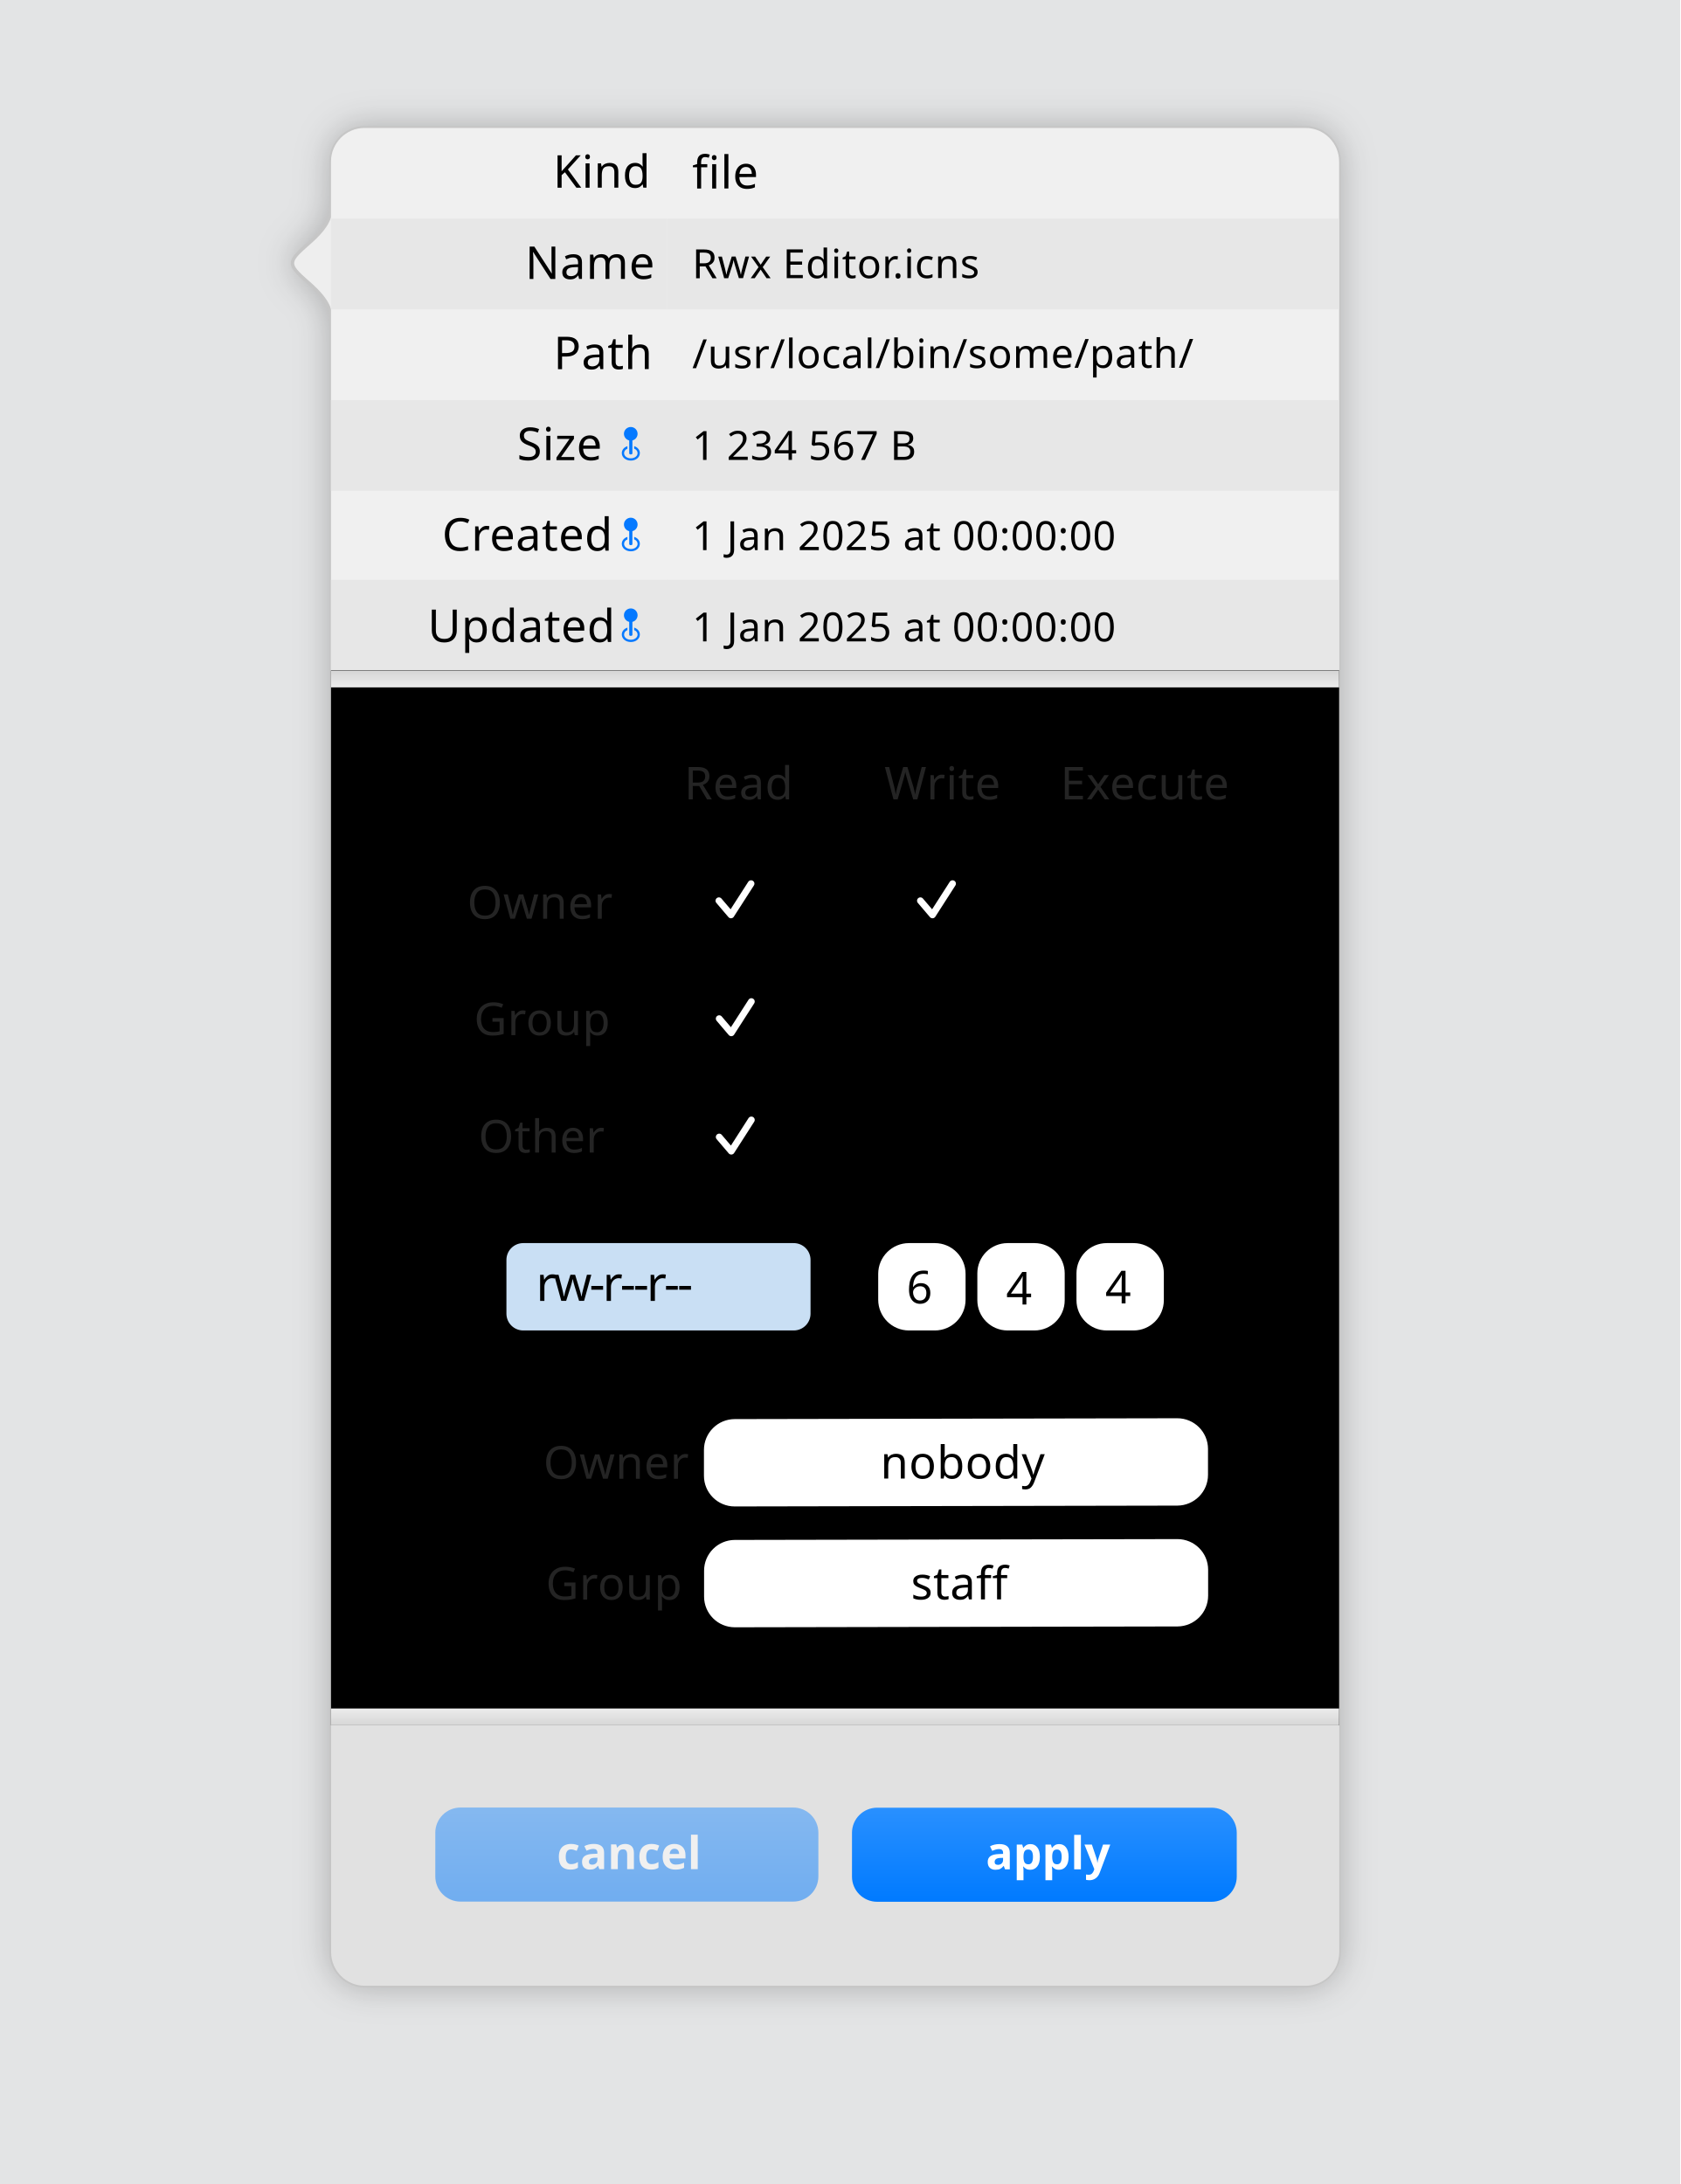
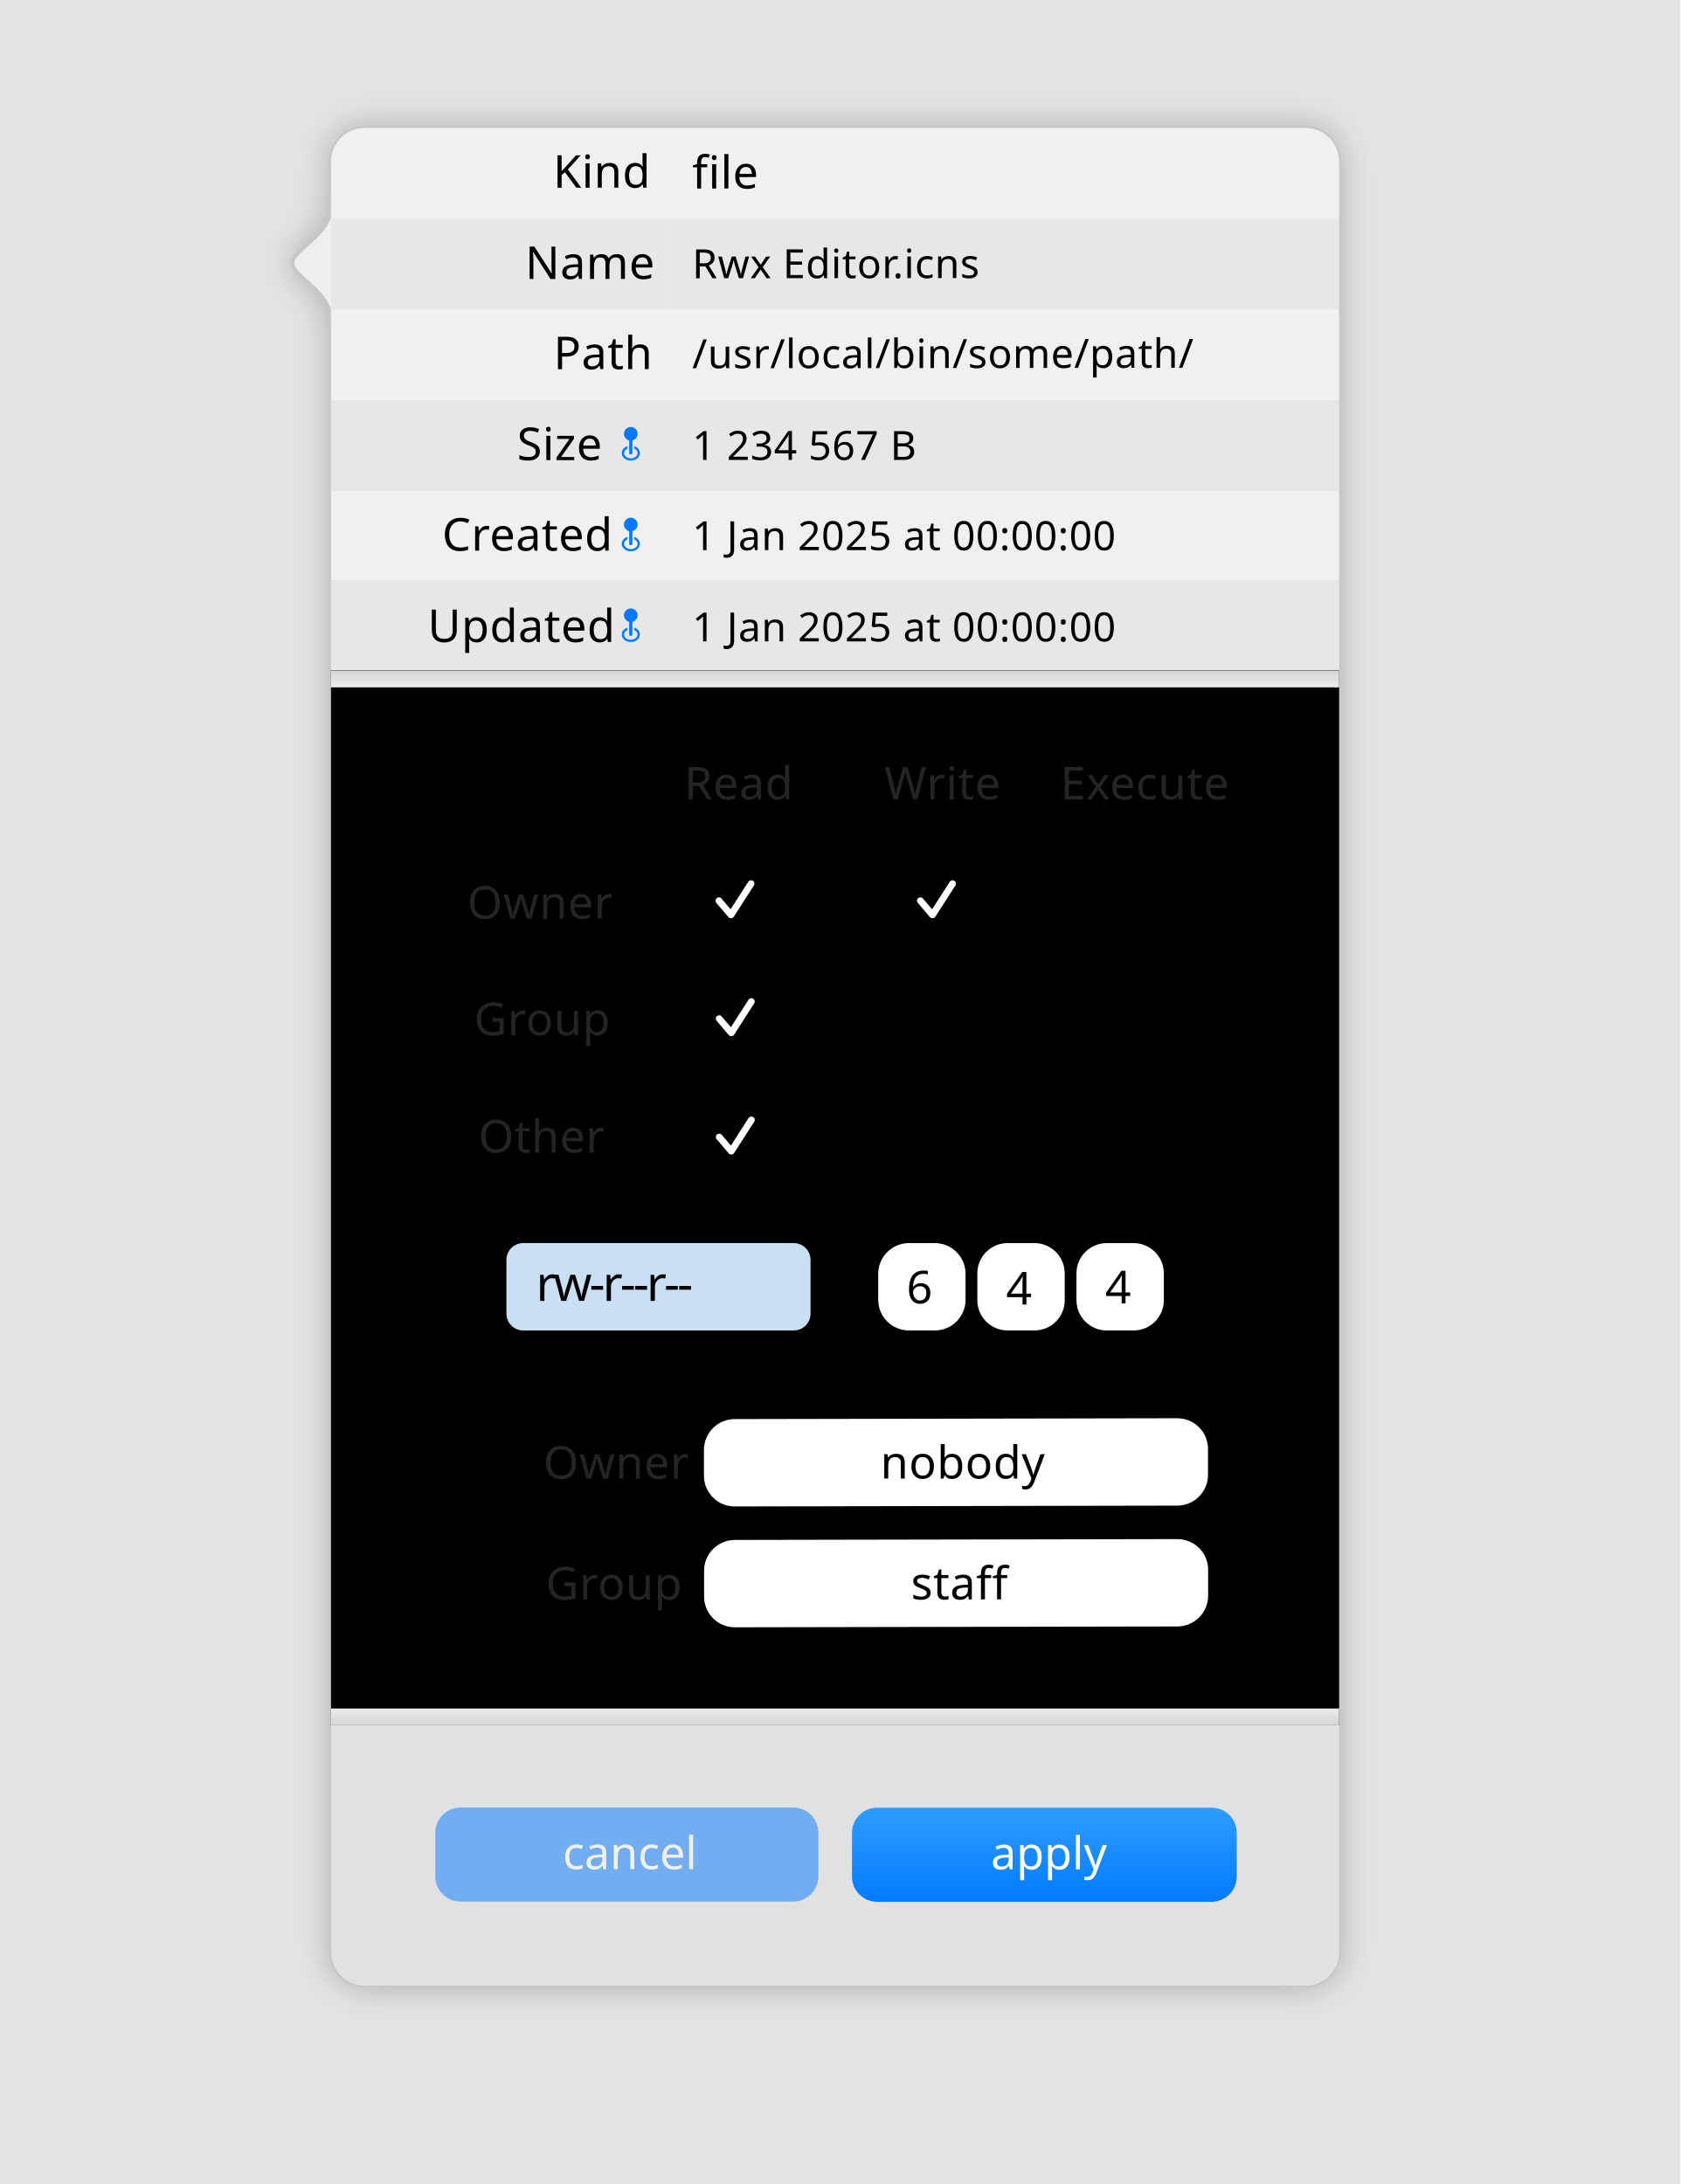
<svg xmlns="http://www.w3.org/2000/svg" xmlns:ns1="https://boxy-svg.com" viewBox="0 0 1000 1300">
  <defs>
    <filter id="drop-shadow-filter-1" color-interpolation-filters="sRGB" x="-50%" y="-50%" width="200%" height="200%" ns1:preset="drop-shadow 1 0 0 10 0.4 rgba(0,0,0,0.3)">
      <feGaussianBlur in="SourceAlpha" stdDeviation="10" />
      <feOffset dx="0" dy="0" />
      <feComponentTransfer result="offsetblur">
        <feFuncA id="spread-ctrl" type="linear" slope="0.8" />
      </feComponentTransfer>
      <feFlood flood-color="rgba(0,0,0,0.3)" />
      <feComposite in2="offsetblur" operator="in" />
      <feMerge>
        <feMergeNode />
        <feMergeNode in="SourceGraphic" />
      </feMerge>
    </filter>
    <ns1:export>
      <ns1:file format="png" path="popup-light.png" />
    </ns1:export>
    <linearGradient gradientUnits="userSpaceOnUse" x1="623.617" y1="1020" x2="623.617" y2="1076" id="gradient-1" gradientTransform="matrix(1, 0, 0, 1, 0, 30.84575)">
-       <stop offset="0" style="stop-color: rgb(41, 144, 255);" />
-       <stop offset="1" style="stop-color: rgb(0, 122, 255);" />
+       <stop offset="0" style="stop-color: rgb(46, 157, 255);" />
+       <stop offset="1" style="stop-color: rgb(2, 122, 255);" />
    </linearGradient>
    <linearGradient gradientUnits="userSpaceOnUse" x1="375.117" y1="1019.9" x2="375.117" y2="1075.9" id="gradient-2" gradientTransform="matrix(1, 0, 0, 1, 0, 30.84575)">
-       <stop offset="0" style="stop-color: rgb(41, 144, 255);" />
-       <stop offset="1" style="stop-color: rgb(0, 122, 255);" />
+       <stop offset="0" style="stop-color: rgb(2, 122, 255);" />
+       <stop offset="1" style="stop-color: rgb(2, 122, 255);" />
    </linearGradient>
    <linearGradient gradientUnits="userSpaceOnUse" x1="499.617" y1="374" x2="499.617" y2="394" id="gradient-0" gradientTransform="matrix(1, 0, 0, 0.5, -0.57602, 187)">
      <stop offset="0" style="stop-color: rgb(214, 214, 214);" />
      <stop offset="1" style="stop-color: rgb(236, 236, 236);" />
    </linearGradient>
    <linearGradient gradientUnits="userSpaceOnUse" x1="499.617" y1="374" x2="499.617" y2="394" id="gradient-3" gradientTransform="matrix(1, 0, 0, 0.5, -0.57602, -1188.846)">
      <stop offset="0" style="stop-color: rgb(214, 214, 214);" />
      <stop offset="1" style="stop-color: rgb(236, 236, 236);" />
    </linearGradient>
  </defs>
  <rect width="1000" height="1300" style="fill: rgb(227, 228, 229);" />
  <g style="filter: url('#drop-shadow-filter-1');" transform="matrix(1, 0, 0, 1, -2.040984, 25.15425)">
    <rect style="stroke-width: 2; fill: rgb(238, 238, 238); stroke: rgb(198, 198, 198);" x="199.041" y="50.846" width="600" height="1106" rx="20" ry="20" />
    <path d="M 199.117 98 L 208.117 98 L 208.117 165 L 199.117 165 C 199.117 148.25 176.117 139.408 176.117 131.5 C 176.117 123.556 199.117 114.75 199.117 98 Z" style="stroke-width: 2; filter: none; fill: rgb(238, 238, 238); stroke: rgb(198, 198, 198);" />
    <g>
      <path style="stroke-width: 2; filter: none; fill: rgb(240, 240, 240);" d="M 219.041 51 H 779.041 A 20 20 0 0 1 799.041 71 V 374 H 199.041 V 71 A 20 20 0 0 1 219.041 51 Z" ns1:shape="rect 199.041 51 600 323 20 20 0 0 1@31cac9b6" />
      <g>
        <rect x="199.041" y="105" width="200" height="54" style="stroke-width: 1; fill: rgb(231, 231, 231);" />
        <rect x="399.041" y="105" width="400" height="54" style="stroke-width: 1; fill: rgb(231, 231, 231);" />
        <rect x="199.041" y="213" width="200.167" height="54" style="stroke-width: 1; fill: rgb(231, 231, 231);" />
        <rect x="398.707" y="213" width="400.334" height="54" style="stroke-width: 1; fill: rgb(231, 231, 231);" />
        <rect x="199.041" y="320" width="200.167" height="54" style="stroke-width: 1; fill: rgb(231, 231, 231);" />
        <rect x="398.707" y="320" width="400.334" height="54" style="stroke-width: 1; fill: rgb(231, 231, 231);" />
      </g>
      <g>
        <text style="font-family: &quot;SF Pro&quot;; font-size: 27px; letter-spacing: 0.3px; white-space: pre;" transform="matrix(1, -0.000916, 0, 1, 124.3923, -624.1453)" x="206.863" y="710.918">Kind</text>
        <text style="font-family: &quot;SF Pro&quot;; font-size: 27px; letter-spacing: 0.3px; white-space: pre;" transform="matrix(1, -0.000916, 0, 1, 207.159, -623.6677)" x="206.863" y="710.918">file</text>
        <text style="font-family: &quot;SF Pro&quot;; font-size: 27px; letter-spacing: 0.3px; white-space: pre;" transform="matrix(1, -0.000916, 0, 1, 107.7771, -569.8233)" x="206.863" y="710.918">Name</text>
        <text style="font-family: &quot;SF Pro&quot;; font-size: 24px; letter-spacing: 0.3px; white-space: pre;" transform="matrix(1, -0.000916, 0, 1, 207.159, -570.2463)" x="206.863" y="710.918">Rwx Editor.icns</text>
        <text style="font-family: &quot;SF Pro&quot;; font-size: 27px; letter-spacing: 0.3px; white-space: pre;" transform="matrix(1, -0.000916, 0, 1, 124.6527, -516.1323)" x="206.863" y="710.918">Path</text>
        <text style="font-family: &quot;SF Pro&quot;; font-size: 24px; letter-spacing: 0.3px; white-space: pre;" transform="matrix(1, -0.000916, 0, 1, 207.159, -516.7053)" x="206.863" y="710.918">/usr/local/bin/some/path/</text>
        <text style="font-family: &quot;SF Pro&quot;; font-size: 27px; letter-spacing: 0.3px; white-space: pre;" x="309.79" y="248.733">Size</text>
        <path d="M 372.117 244.549 C 372.117 242.629 373.466 241.067 375.464 240.431 L 375.464 241.918 C 374.254 242.409 373.471 243.371 373.471 244.549 C 373.471 246.309 375.2 247.649 377.491 247.649 C 379.781 247.649 381.502 246.309 381.502 244.549 C 381.502 243.359 380.72 242.389 379.485 241.885 L 379.485 240.415 C 381.49 241.046 382.856 242.62 382.856 244.549 C 382.856 247.069 380.539 249 377.491 249 C 374.442 249 372.117 247.069 372.117 244.549 Z M 376.526 244.741 L 376.526 237.009 C 374.735 236.588 373.391 234.984 373.391 233.042 C 373.391 230.829 375.225 229 377.462 229 C 379.692 229 381.513 230.812 381.513 233.042 C 381.513 234.96 380.201 236.571 378.423 237.003 L 378.423 244.741 C 378.423 245.089 377.996 245.347 377.462 245.347 C 376.94 245.347 376.526 245.089 376.526 244.741 Z" style="fill: rgb(5, 121, 255);" />
        <text style="font-family: &quot;SF Pro&quot;; font-size: 24px; letter-spacing: 0.3px; white-space: pre;" transform="matrix(1, 0, 0, 1, 63.53095, 76.49888)">
          <tspan x="350.491" y="172.112">1 234 567 B</tspan>
          <tspan x="350.491" dy="1em">​</tspan>
        </text>
        <text style="font-family: &quot;SF Pro&quot;; font-size: 27px; letter-spacing: 0.3px; white-space: pre;" x="265.171" y="302.616">Created</text>
        <path d="M 372.117 298.549 C 372.117 296.629 373.466 295.067 375.464 294.431 L 375.464 295.918 C 374.254 296.409 373.471 297.371 373.471 298.549 C 373.471 300.309 375.2 301.649 377.491 301.649 C 379.781 301.649 381.502 300.309 381.502 298.549 C 381.502 297.359 380.72 296.389 379.485 295.885 L 379.485 294.415 C 381.49 295.046 382.856 296.62 382.856 298.549 C 382.856 301.069 380.539 303 377.491 303 C 374.442 303 372.117 301.069 372.117 298.549 Z M 376.526 298.741 L 376.526 291.009 C 374.735 290.588 373.391 288.984 373.391 287.042 C 373.391 284.829 375.225 283 377.462 283 C 379.692 283 381.513 284.812 381.513 287.042 C 381.513 288.96 380.201 290.571 378.423 291.003 L 378.423 298.741 C 378.423 299.089 377.996 299.347 377.462 299.347 C 376.94 299.347 376.526 299.089 376.526 298.741 Z" style="fill: rgb(5, 121, 255);" />
        <text style="font-family: &quot;SF Pro&quot;; font-size: 24px; letter-spacing: 0.3px; white-space: pre;" x="414.022" y="302.323">1 Jan 2025 at 00:00:00</text>
        <text style="font-family: &quot;SF Pro&quot;; font-size: 27px; letter-spacing: 0.3px; white-space: pre;" x="256.602" y="356.993">Updated</text>
        <path d="M 372.117 352.549 C 372.117 350.629 373.466 349.067 375.464 348.431 L 375.464 349.918 C 374.254 350.409 373.471 351.371 373.471 352.549 C 373.471 354.309 375.2 355.649 377.491 355.649 C 379.781 355.649 381.502 354.309 381.502 352.549 C 381.502 351.359 380.72 350.389 379.485 349.885 L 379.485 348.415 C 381.49 349.046 382.856 350.62 382.856 352.549 C 382.856 355.069 380.539 357 377.491 357 C 374.442 357 372.117 355.069 372.117 352.549 Z M 376.526 352.741 L 376.526 345.009 C 374.735 344.588 373.391 342.984 373.391 341.042 C 373.391 338.829 375.225 337 377.462 337 C 379.692 337 381.513 338.812 381.513 341.042 C 381.513 342.96 380.201 344.571 378.423 345.003 L 378.423 352.741 C 378.423 353.089 377.996 353.347 377.462 353.347 C 376.94 353.347 376.526 353.089 376.526 352.741 Z" style="fill: rgb(5, 121, 255);" />
        <text style="font-family: &quot;SF Pro&quot;; font-size: 24px; letter-spacing: 0.3px; white-space: pre;" x="414.022" y="356.642">1 Jan 2025 at 00:00:00</text>
      </g>
    </g>
    <g>
      <rect style="stroke-width: 2; filter: none; fill: color(xyz-d65 0.797 0.839 0.914);" x="199.041" y="373.846" width="600" height="628" />
      <rect x="199.041" y="374" width="600" height="10" style="fill: url(&quot;#gradient-0&quot;);" />
      <g>
        <g>
          <text style="fill: rgb(36, 36, 36); font-family: &quot;SF Pro&quot;; font-size: 27px; letter-spacing: 0.3px; white-space: pre; stroke-width: 1;" x="409.31" y="450.675">Read</text>
          <text style="fill: rgb(36, 36, 36); font-family: &quot;SF Pro&quot;; font-size: 27px; letter-spacing: 0.3px; white-space: pre;" transform="matrix(1, 0, 0, 1, -1061.322, 182.8824)">
            <tspan x="1589.71" y="267.793">Write</tspan>
            <tspan x="1589.71" dy="1em">​</tspan>
          </text>
          <text style="fill: rgb(36, 36, 36); font-family: &quot;SF Pro&quot;; font-size: 27px; letter-spacing: 0.3px; white-space: pre;" transform="matrix(1, 0, 0, 1, -956.5345, 182.8824)">
            <tspan x="1589.71" y="267.793">Execute</tspan>
            <tspan x="1589.71" dy="1em">​</tspan>
          </text>
        </g>
        <g>
          <text style="fill: rgb(36, 36, 36); font-family: &quot;SF Pro&quot;; font-size: 27px; letter-spacing: 0.3px; white-space: pre; stroke-width: 1;" x="280.11" y="521.712">Owner</text>
          <text style="fill: rgb(36, 36, 36); font-family: &quot;SF Pro&quot;; font-size: 27px; letter-spacing: 0.3px; white-space: pre; stroke-width: 1;" x="284.15" y="591.006">Group</text>
          <text style="fill: rgb(36, 36, 36); font-family: &quot;SF Pro&quot;; font-size: 27px; letter-spacing: 0.3px; white-space: pre; stroke-width: 1;" x="286.79" y="660.884">Other</text>
        </g>
        <g>
          <g>
            <ellipse style="fill: color(display-p3 0.196 0.663 0.054); stroke-width: 1;" cx="439.67" cy="510.133" rx="25" ry="25" />
            <path style="stroke-linecap: round; stroke-linejoin: round; stroke-width: 4; stroke: rgb(255, 255, 255); fill: none;" d="M 429.9 510.992 L 437.1 519.441 L 449.05 500.825" />
          </g>
          <g>
            <ellipse style="fill: color(display-p3 0.196 0.663 0.054); stroke-width: 1;" cx="559.6" cy="510.133" rx="25" ry="25" />
            <path style="stroke-linecap: round; stroke-linejoin: round; stroke-width: 4; stroke: rgb(255, 255, 255); fill: none;" d="M 549.83 510.992 L 557.03 519.441 L 568.98 500.825" />
          </g>
          <ellipse style="stroke-width: 1; filter: none; fill: color(display-p3 0.866 0.866 0.866);" cx="679.99" cy="510.133" rx="25" ry="25" />
          <g>
            <ellipse style="fill: color(display-p3 0.837 0.461 0.047); stroke-width: 1;" cx="439.85" cy="580.321" rx="25" ry="25" />
            <path style="stroke-linecap: round; stroke-linejoin: round; stroke-width: 4; stroke: rgb(255, 255, 255); fill: none;" d="M 430.08 581.18 L 437.28 589.629 L 449.23 571.013" />
          </g>
          <ellipse style="stroke-width: 1; filter: none; fill: color(display-p3 0.866 0.866 0.866);" cx="559.6" cy="580.321" rx="25" ry="25" />
          <ellipse style="stroke-width: 1; filter: none; fill: color(display-p3 0.866 0.866 0.866);" cx="679.99" cy="580.321" rx="25" ry="25" />
          <g>
            <ellipse style="fill: color(display-p3 0.765 0.201 0.057); stroke-width: 1;" cx="439.85" cy="650.771" rx="25" ry="25" />
            <path style="stroke-linecap: round; stroke-linejoin: round; stroke-width: 4; stroke: rgb(255, 255, 255); fill: none;" d="M 430.08 651.63 L 437.28 660.079 L 449.23 641.463" />
          </g>
          <ellipse style="stroke-width: 1; filter: none; fill: color(display-p3 0.866 0.866 0.866);" cx="559.6" cy="650.771" rx="25" ry="25" />
          <ellipse style="stroke-width: 1; filter: none; fill: color(display-p3 0.866 0.866 0.866);" cx="679.99" cy="650.771" rx="25" ry="25" />
        </g>
      </g>
      <g>
        <g>
          <rect style="fill: rgb(201, 223, 244); stroke-width: 1;" x="303.45" y="714.787" width="181" height="52" rx="10" ry="10" />
          <text style="fill: rgb(1, 1, 1); font-family: &quot;PT Mono&quot;; font-size: 29px; letter-spacing: -1.5px; white-space: pre; stroke-width: 1;" x="321.04" y="749.198">rw-r--r--</text>
        </g>
        <g>
          <g>
            <rect style="fill: rgb(255, 255, 255); stroke-width: 1;" x="524.723" y="714.787" width="52" height="52" rx="18.307" ry="18.307" />
            <text style="font-family: &quot;SF Pro&quot;; font-size: 27px; letter-spacing: 0.3px; white-space: pre; stroke-width: 1;" x="541.573" y="750.677">6</text>
          </g>
          <g>
            <rect style="fill: rgb(255, 255, 255); stroke-width: 1;" x="583.723" y="714.787" width="52" height="52" rx="18" ry="18" />
            <text style="font-family: &quot;SF Pro&quot;; font-size: 27px; letter-spacing: 0.3px; white-space: pre; stroke-width: 1;" x="600.813" y="751.354">4</text>
          </g>
          <g>
            <rect style="fill: rgb(255, 255, 255); stroke-width: 1;" x="642.723" y="714.787" width="52" height="52" rx="18" ry="18" />
            <text style="font-family: &quot;SF Pro&quot;; font-size: 27px; letter-spacing: 0.3px; white-space: pre; stroke-width: 1;" x="659.823" y="750.677">4</text>
          </g>
        </g>
      </g>
      <g>
        <g>
          <text style="fill: rgb(36, 36, 36); font-family: &quot;SF Pro&quot;; font-size: 27px; letter-spacing: 0.3px; white-space: pre; stroke-width: 1;" x="325.45" y="855.052">Owner</text>
          <g>
            <rect style="fill: rgb(255, 255, 255); stroke-width: 1;" x="1207.21" y="680.686" width="300" height="52" rx="18.307" ry="18.307" transform="matrix(0.999998, -0.001887, 0, 1.000002, -786.1987, 141.1661)" />
            <text style="font-family: &quot;SF Pro&quot;; font-size: 27px; letter-spacing: 0.3px; white-space: pre; stroke-width: 1;" x="526.016" y="854.923">nobody</text>
          </g>
        </g>
        <g>
          <text style="fill: rgb(36, 36, 36); font-family: &quot;SF Pro&quot;; font-size: 27px; letter-spacing: 0.3px; white-space: pre; stroke-width: 1;" x="326.881" y="926.982">Group</text>
          <g>
            <rect style="fill: rgb(255, 255, 255); stroke-width: 1;" x="1207.22" y="680.686" width="300" height="52" rx="18.307" ry="18.307" transform="matrix(0.999998, -0.001887, 0, 1.000002, -786.1288, 213.0962)" />
            <text style="font-family: &quot;SF Pro&quot;; font-size: 27px; letter-spacing: 0.3px; white-space: pre; stroke-width: 1;" x="544.212" y="926.854">staff</text>
          </g>
        </g>
      </g>
      <rect x="199.041" y="-1001.8" width="600" height="10" style="fill: url(&quot;#gradient-3&quot;);" transform="matrix(1, 0, 0, -1, 0, 0)" />
    </g>
    <g>
      <path style="stroke-width: 2; filter: none; fill: rgb(225, 225, 225);" d="M 199.117 1001.85 H 799.117 V 1136.85 A 20 20 0 0 1 779.117 1156.85 H 219.117 A 20 20 0 0 1 199.117 1136.85 V 1001.85 Z" ns1:shape="rect 199.117 1001.85 600 155 0 0 20 20 1@8d73e263" />
      <g style="opacity: 0.5;">
        <rect x="261.117" y="1050.75" width="228" height="56" style="filter: none; stroke-width: 1; fill: url(&quot;#gradient-2&quot;);" rx="15.007" ry="15.007" />
-         <text style="fill: rgb(255, 255, 255); font-family: &quot;SF Pro&quot;; font-size: 27px; font-weight: 700; white-space: pre; stroke-width: 1;" x="333.424" y="1087.44">cancel</text>
+         <text style="fill: rgb(255, 255, 255); font-family: &quot;SF Pro&quot;; font-size: 27px; white-space: pre;" x="336.928" y="1087.44">cancel</text>
      </g>
      <g>
        <rect x="509.117" y="1050.85" width="229" height="56" style="filter: none; stroke-width: 1; fill: url(&quot;#gradient-1&quot;);" rx="14.968" ry="14.968" />
-         <text style="fill: rgb(255, 255, 255); font-family: &quot;SF Pro&quot;; font-size: 27px; font-weight: 700; white-space: pre; stroke-width: 1;" x="588.758" y="1087.54">apply</text>
+         <text style="fill: rgb(255, 255, 255); font-family: &quot;SF Pro&quot;; font-size: 27px; white-space: pre;" x="591.755" y="1087.54">apply</text>
      </g>
    </g>
  </g>
</svg>
